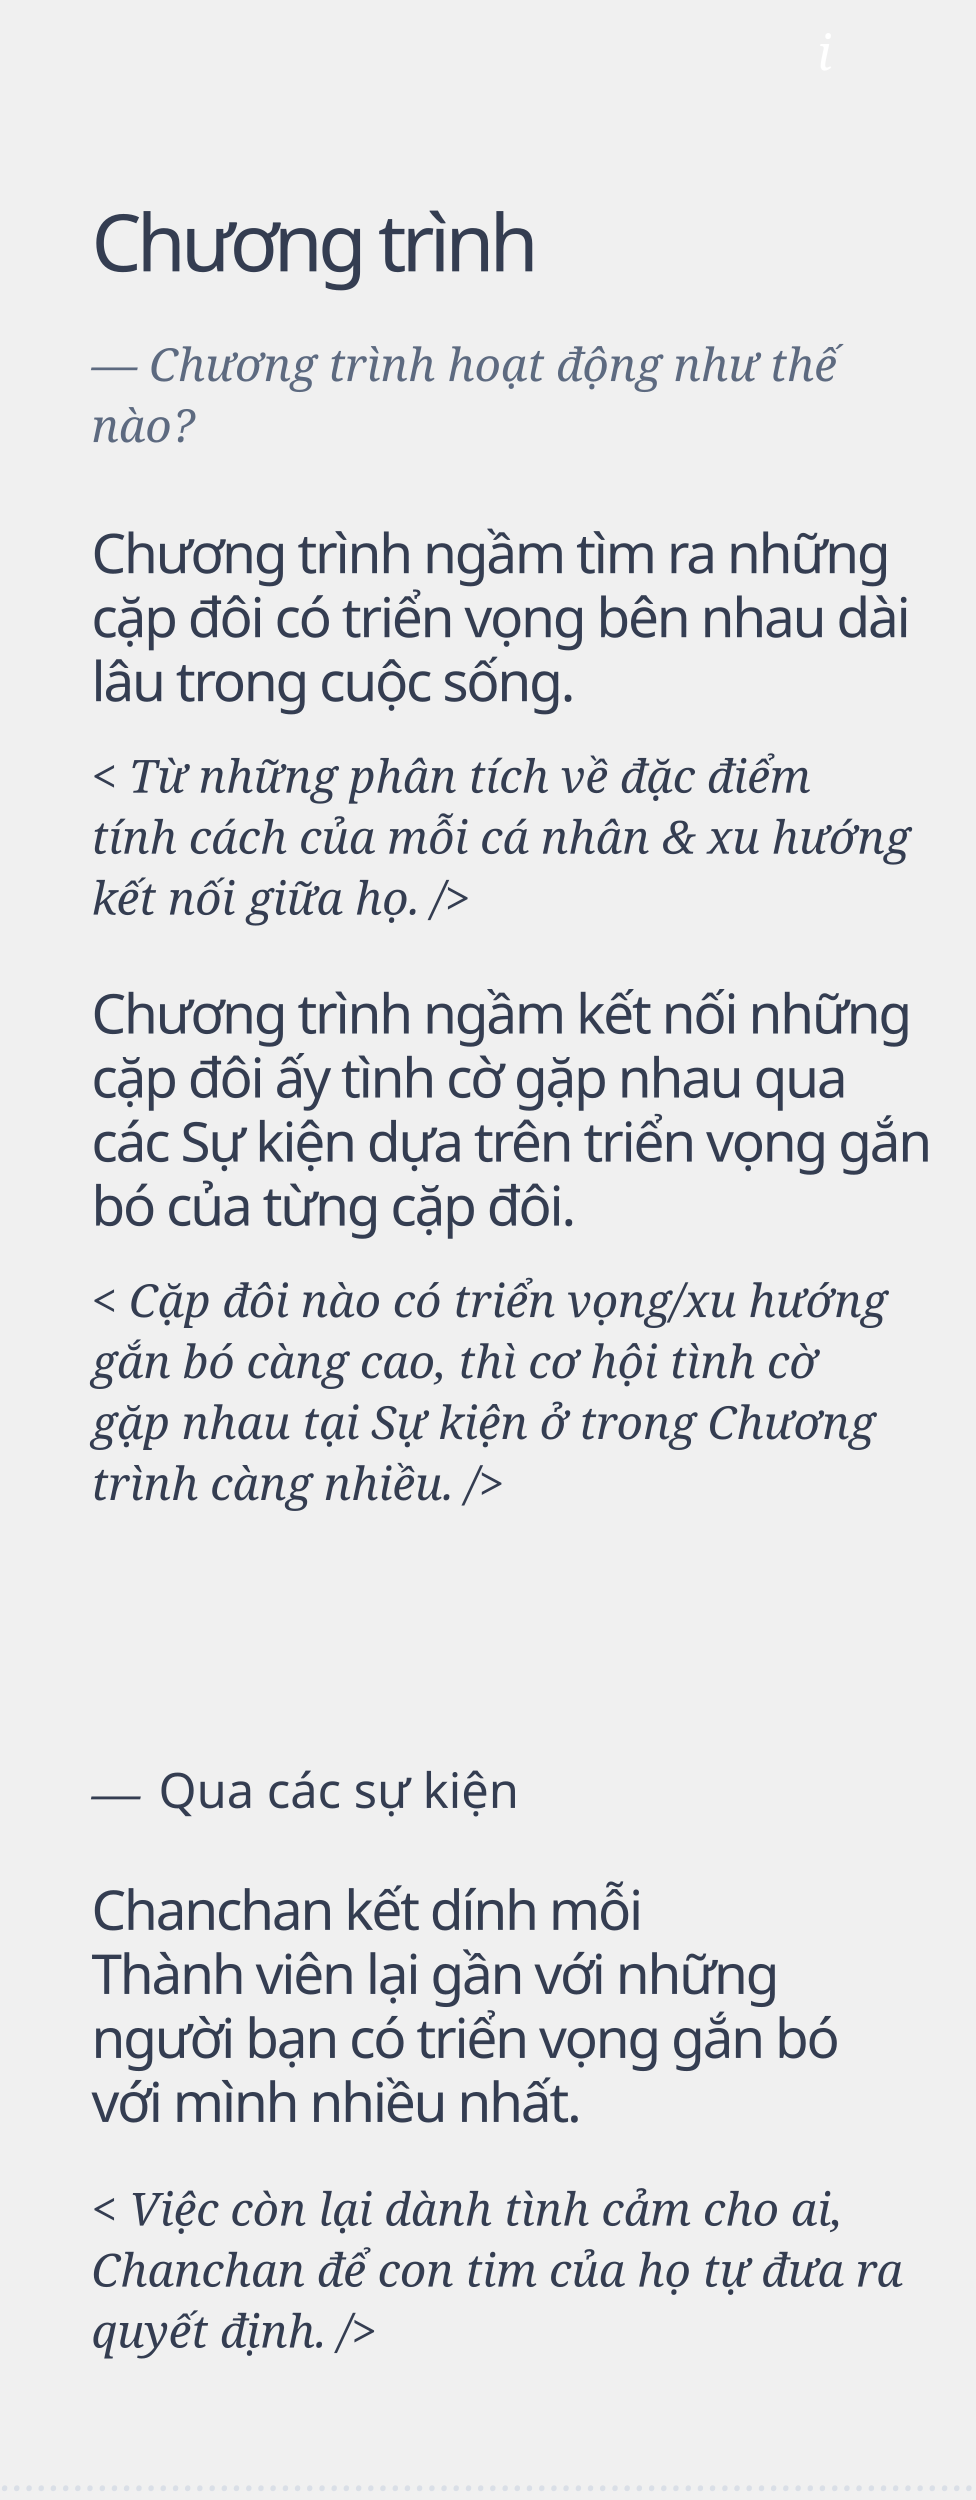
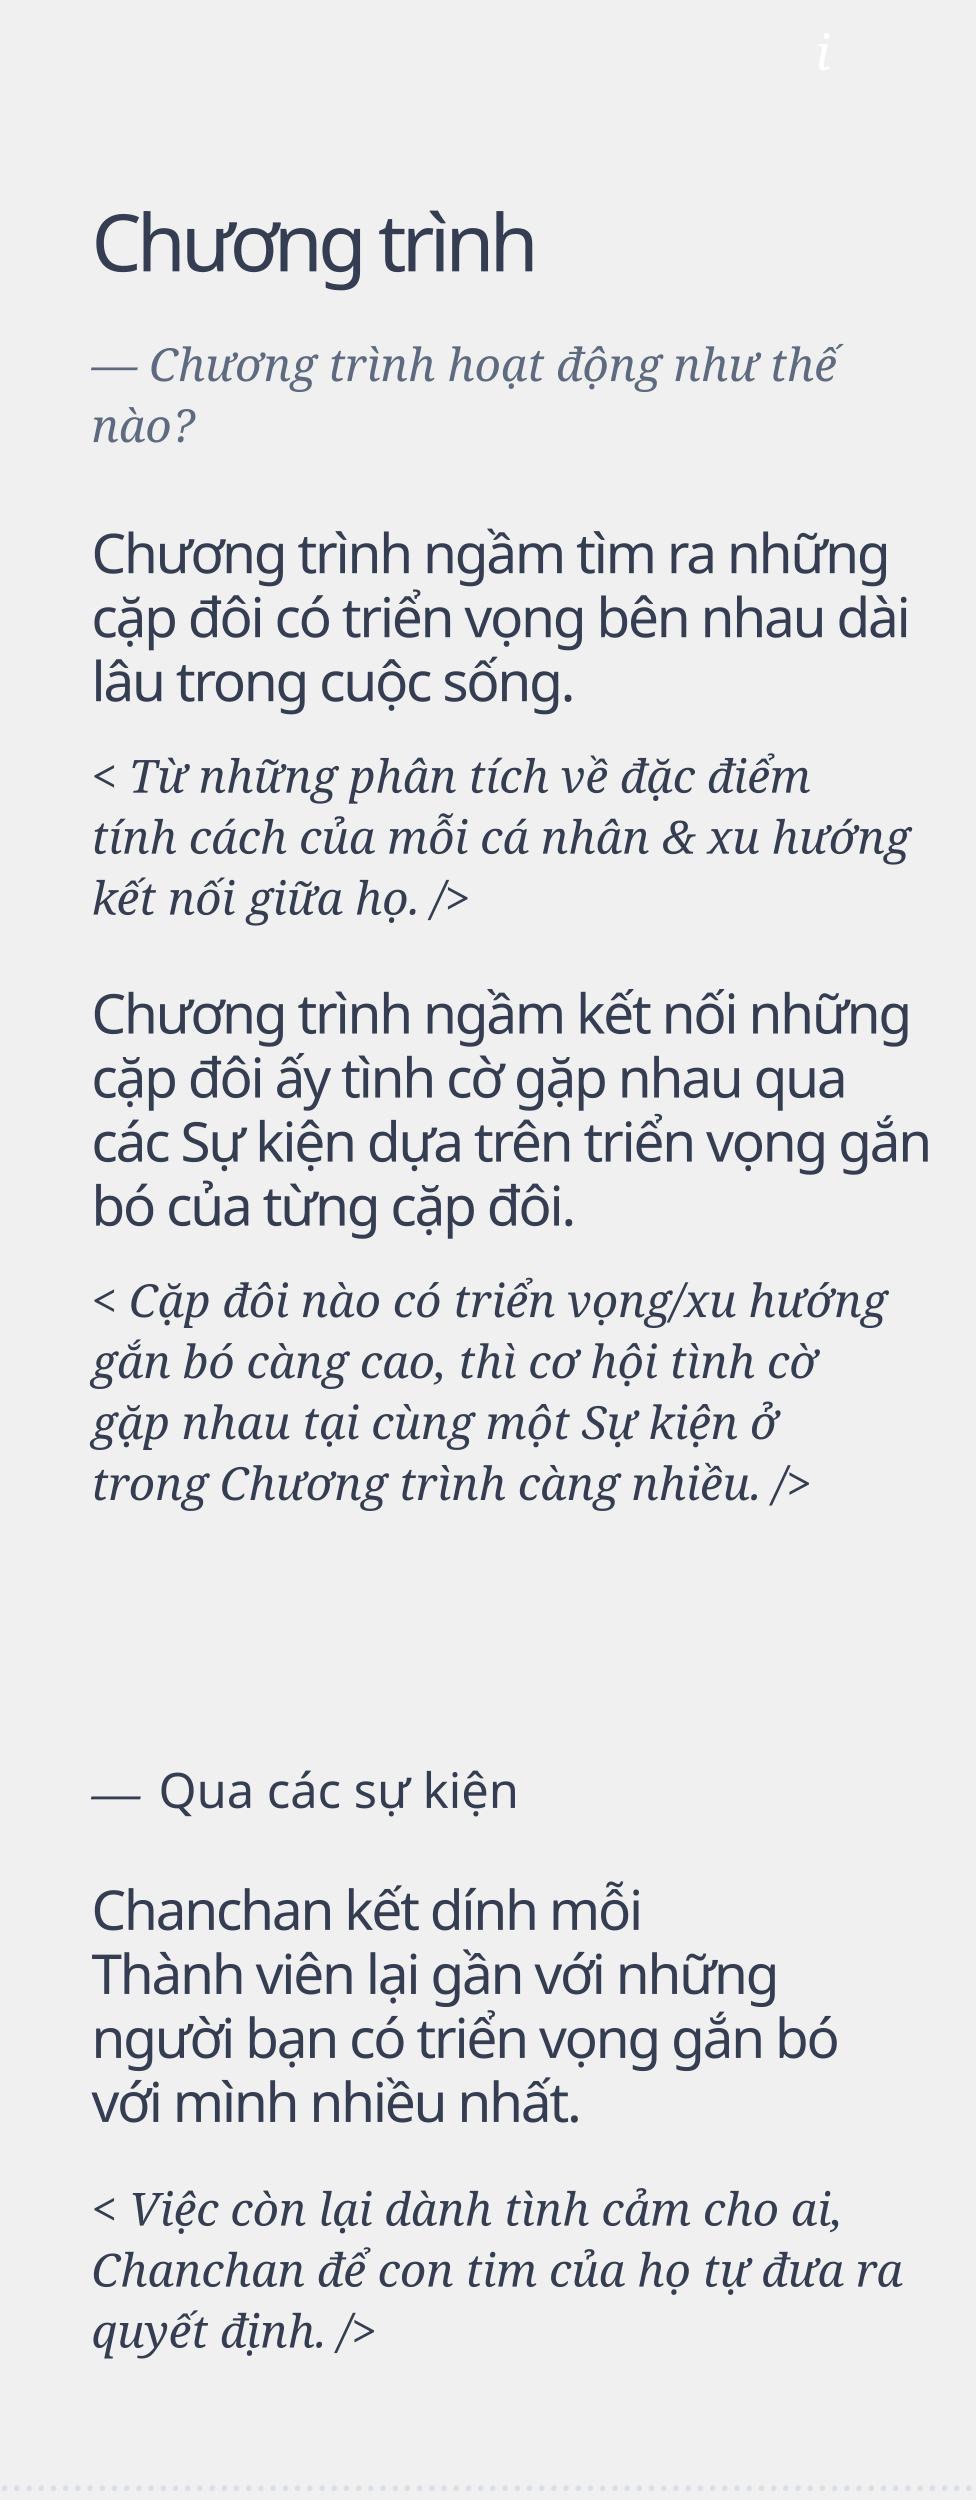
<svg xmlns="http://www.w3.org/2000/svg" width="320px" height="820px" viewBox="0 0 320 820" version="1.1">
  <g id="chuongtrinh" stroke="none" stroke-width="1" fill="none" fill-rule="evenodd">
    <text id="Chanchan-kết-dính-mỗ" font-family="SFCompactDisplay-Semibold, SF Compact Display" font-size="18" font-weight="500" letter-spacing="-0.72" fill="#343D51">
      <tspan x="30" y="633">Chanchan kết dính mỗi </tspan>
      <tspan x="30" y="654">Thành viên lại gần với những</tspan>
      <tspan x="30" y="675">người bạn có triển vọng gắn bó </tspan>
      <tspan x="30" y="696">với mình nhiều nhất.</tspan>
    </text>
    <text id="—" font-family="Georgia-Italic, Georgia" font-size="16" font-style="italic" font-weight="normal" fill="#343D51">
      <tspan x="30" y="594">—</tspan>
    </text>
    <text id="Qua-các-sự-kiện" font-family="SFCompactDisplay-Regular, SF Compact Display" font-size="16" font-weight="normal" line-spacing="21" fill="#343D51">
      <tspan x="52" y="593">Qua các sự kiện</tspan>
    </text>
    <text id="&lt;-Việc-còn-lại-dành" font-family="Georgia-Italic, Georgia" font-size="15" font-style="italic" font-weight="normal" line-spacing="20" fill="#343D51">
      <tspan x="30" y="730">&lt; Việc còn lại dành tình cảm cho ai, </tspan>
      <tspan x="30" y="750">Chanchan để con tim của họ tự đưa ra </tspan>
      <tspan x="30" y="770">quyết định. /&gt;</tspan>
    </text>
    <text id="……………………………………………………" font-family="Georgia-Italic, Georgia" font-size="14" font-style="italic" font-weight="normal" fill="#DADFE7">
      <tspan x="0" y="817">…………………………………………………………………………</tspan>
    </text>
    <text id="&lt;-Cặp-đôi-nào-có-tri" font-family="Georgia-Italic, Georgia" font-size="15" font-style="italic" font-weight="normal" line-spacing="20" fill="#343D51">
      <tspan x="30" y="432">&lt; Cặp đôi nào có triển vọng/xu hướng </tspan>
      <tspan x="30" y="452">gắn bó càng cao, thì cơ hội tình cờ </tspan>
-       <tspan x="30" y="472">gặp nhau tại Sự kiện ở trong Chương </tspan>
-       <tspan x="30" y="492">trình càng nhiều. /&gt;</tspan>
+       <tspan x="30" y="472">gặp nhau tại cùng một Sự kiện ở </tspan>
+       <tspan x="30" y="492">trong Chương trình càng nhiều. /&gt;</tspan>
    </text>
    <text id="Chương-trình-ngầm-tì" font-family="SFCompactDisplay-Semibold, SF Compact Display" font-size="18" font-weight="500" letter-spacing="-0.72" fill="#343D51">
      <tspan x="30" y="188">Chương trình ngầm tìm ra những </tspan>
      <tspan x="30" y="209">cặp đôi có triển vọng bên nhau dài </tspan>
      <tspan x="30" y="230">lâu trong cuộc sống.</tspan>
    </text>
    <text id="&lt;-Từ-những-phân-tích" font-family="Georgia-Italic, Georgia" font-size="15" font-style="italic" font-weight="normal" line-spacing="20" fill="#343D51">
      <tspan x="30" y="260">&lt; Từ những phân tích về đặc điểm </tspan>
      <tspan x="30" y="280">tính cách của mỗi cá nhân &amp; xu hướng </tspan>
      <tspan x="30" y="300">kết nối giữa họ. /&gt;</tspan>
    </text>
    <text id="Chương-trình" font-family="SFCompactDisplay-Semibold, SF Compact Display" font-size="26" font-weight="500" letter-spacing="-1.56" fill="#343D51">
      <tspan x="30" y="89">Chương trình</tspan>
    </text>
    <text id="—-Chương-trình-hoạt" font-family="Georgia-Italic, Georgia" font-size="15" font-style="italic" font-weight="normal" line-spacing="20" fill="#5D6A80">
      <tspan x="30" y="125">— Chương trình hoạt động như thế </tspan>
      <tspan x="30" y="145">nào?</tspan>
    </text>
    <text id="Chương-trình-ngầm-kế" font-family="SFCompactDisplay-Semibold, SF Compact Display" font-size="18" font-weight="500" letter-spacing="-0.72" fill="#343D51">
      <tspan x="30" y="339">Chương trình ngầm kết nối những </tspan>
      <tspan x="30" y="360">cặp đôi ấy tình cờ gặp nhau qua </tspan>
      <tspan x="30" y="381">các Sự kiện dựa trên triển vọng gắn </tspan>
      <tspan x="30" y="402">bó của từng cặp đôi.</tspan>
    </text>
    <text id="i" font-family="Georgia-Italic, Georgia" font-size="16" font-style="italic" font-weight="normal" fill="#FFFFFF">
-       <tspan x="268" y="23">i</tspan>
+       <tspan x="267.5" y="23">i</tspan>
    </text>
  </g>
</svg>
